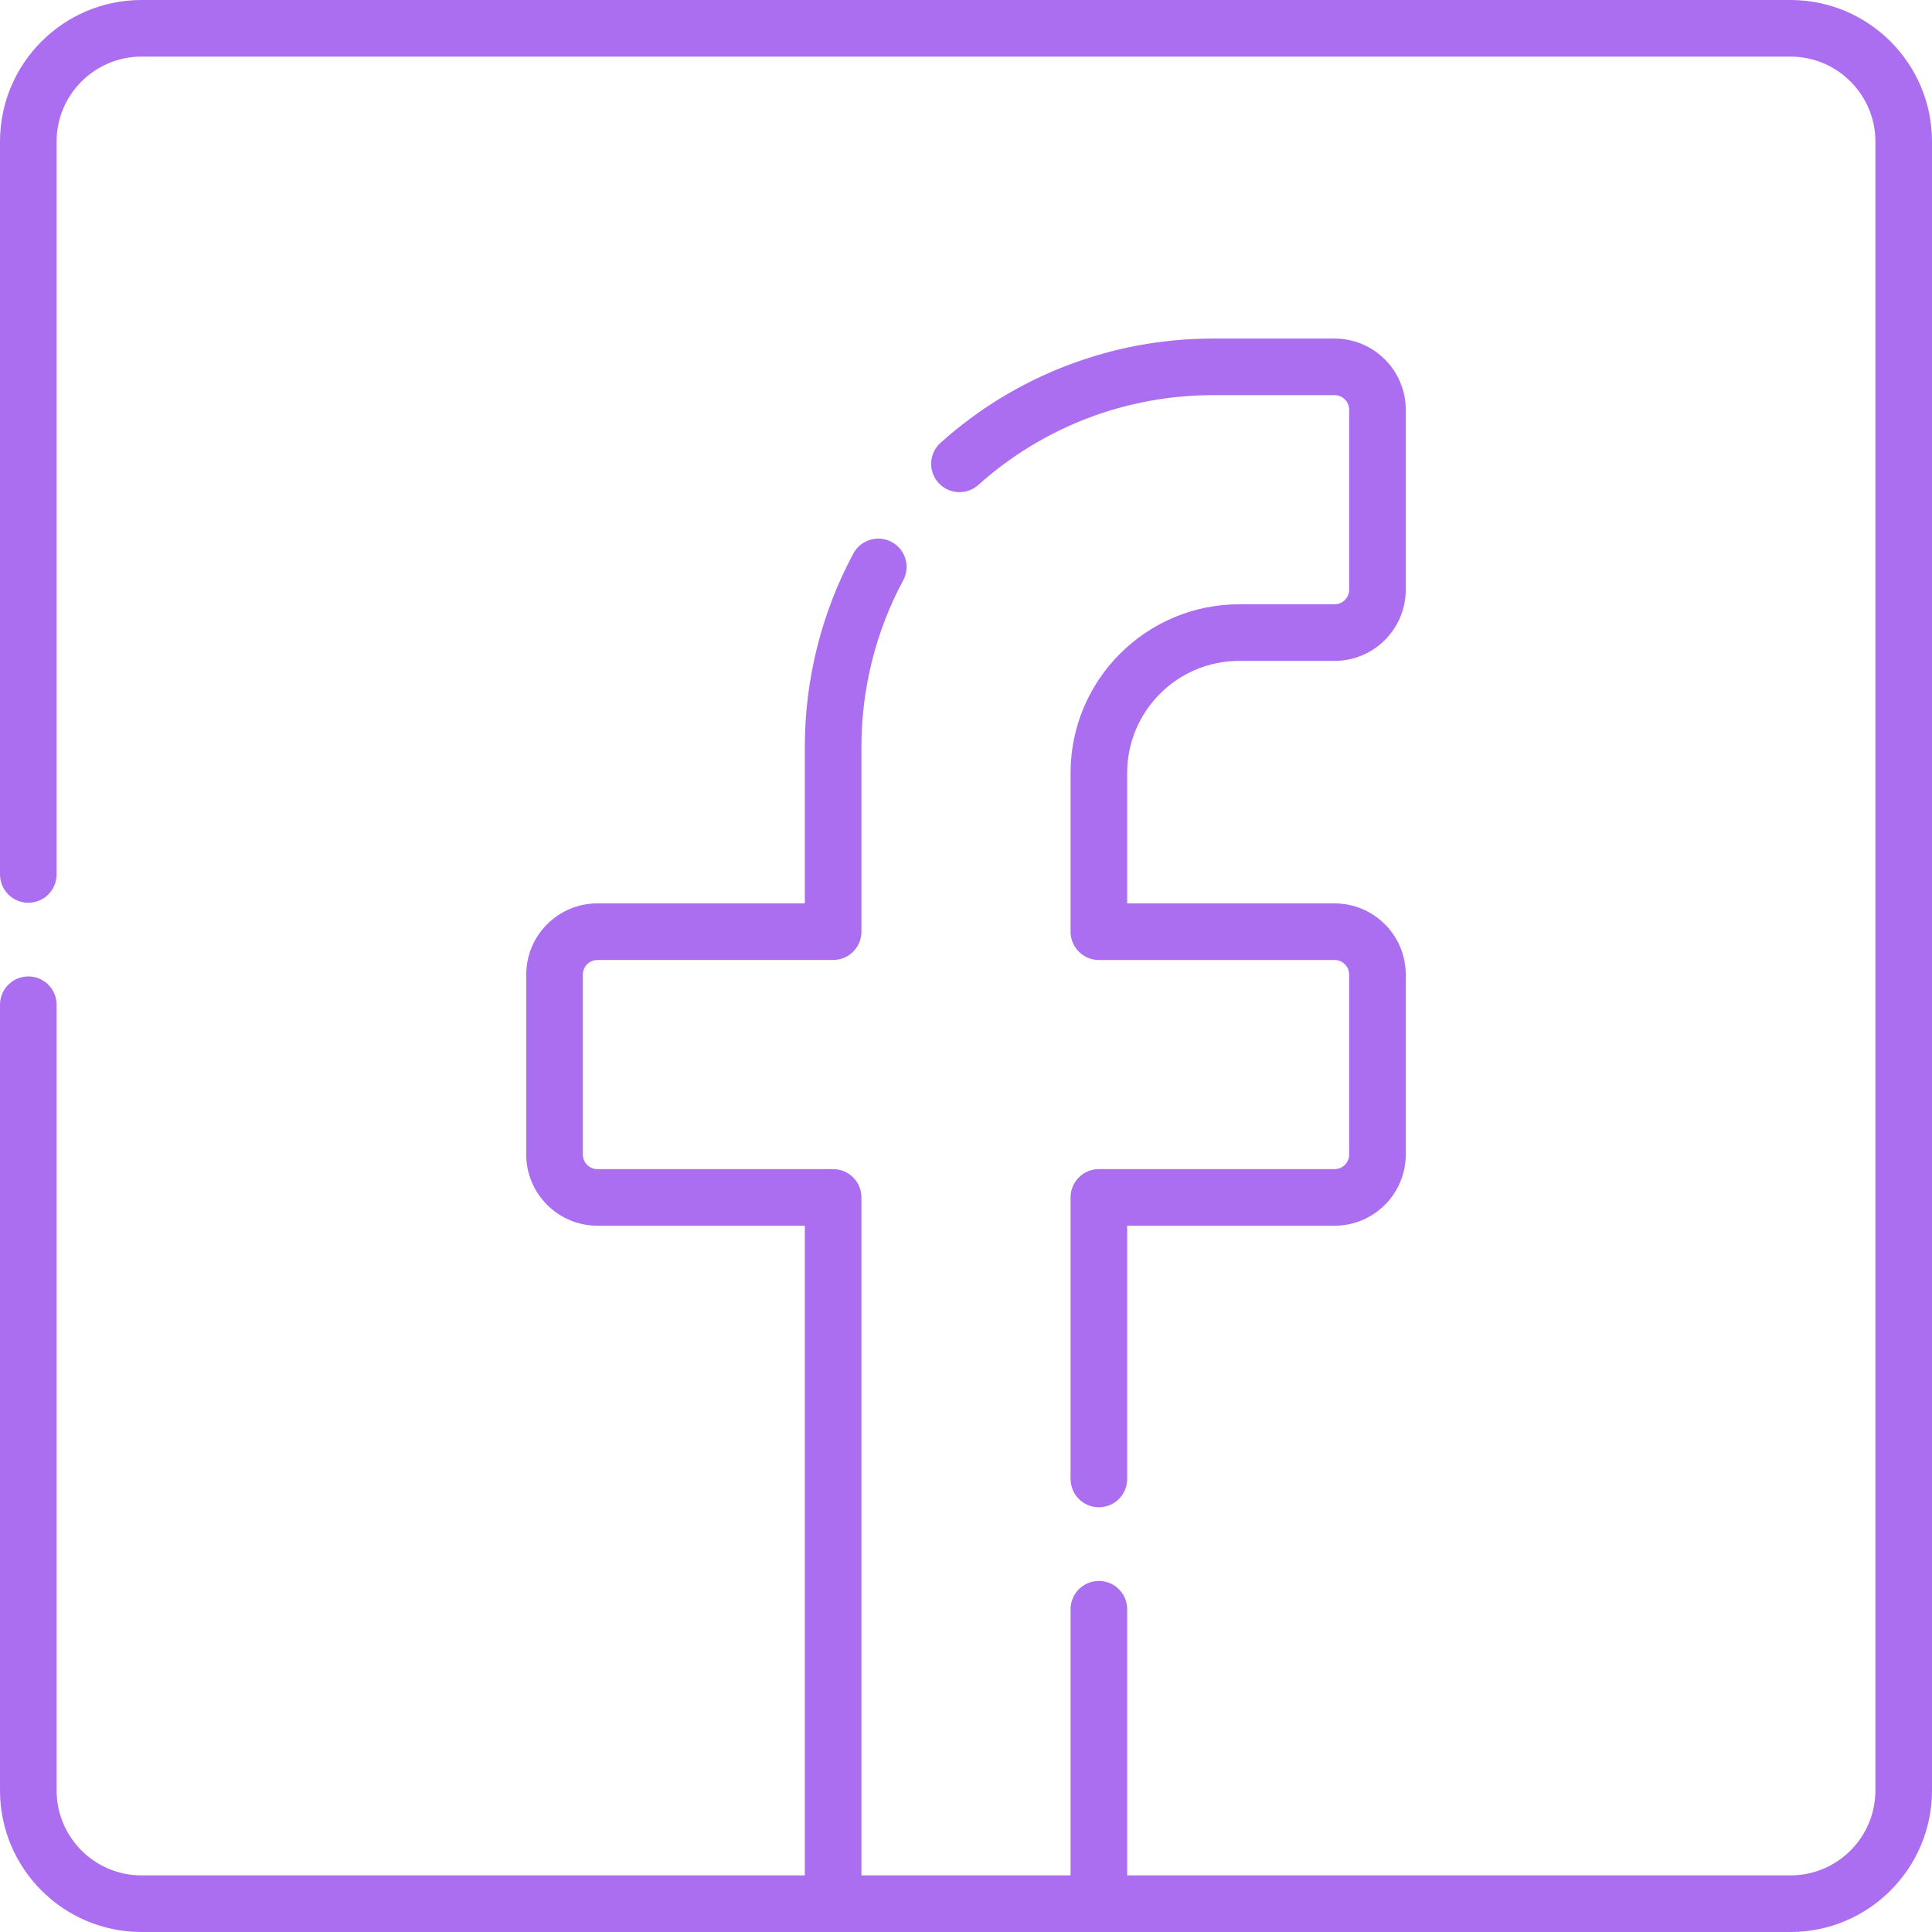
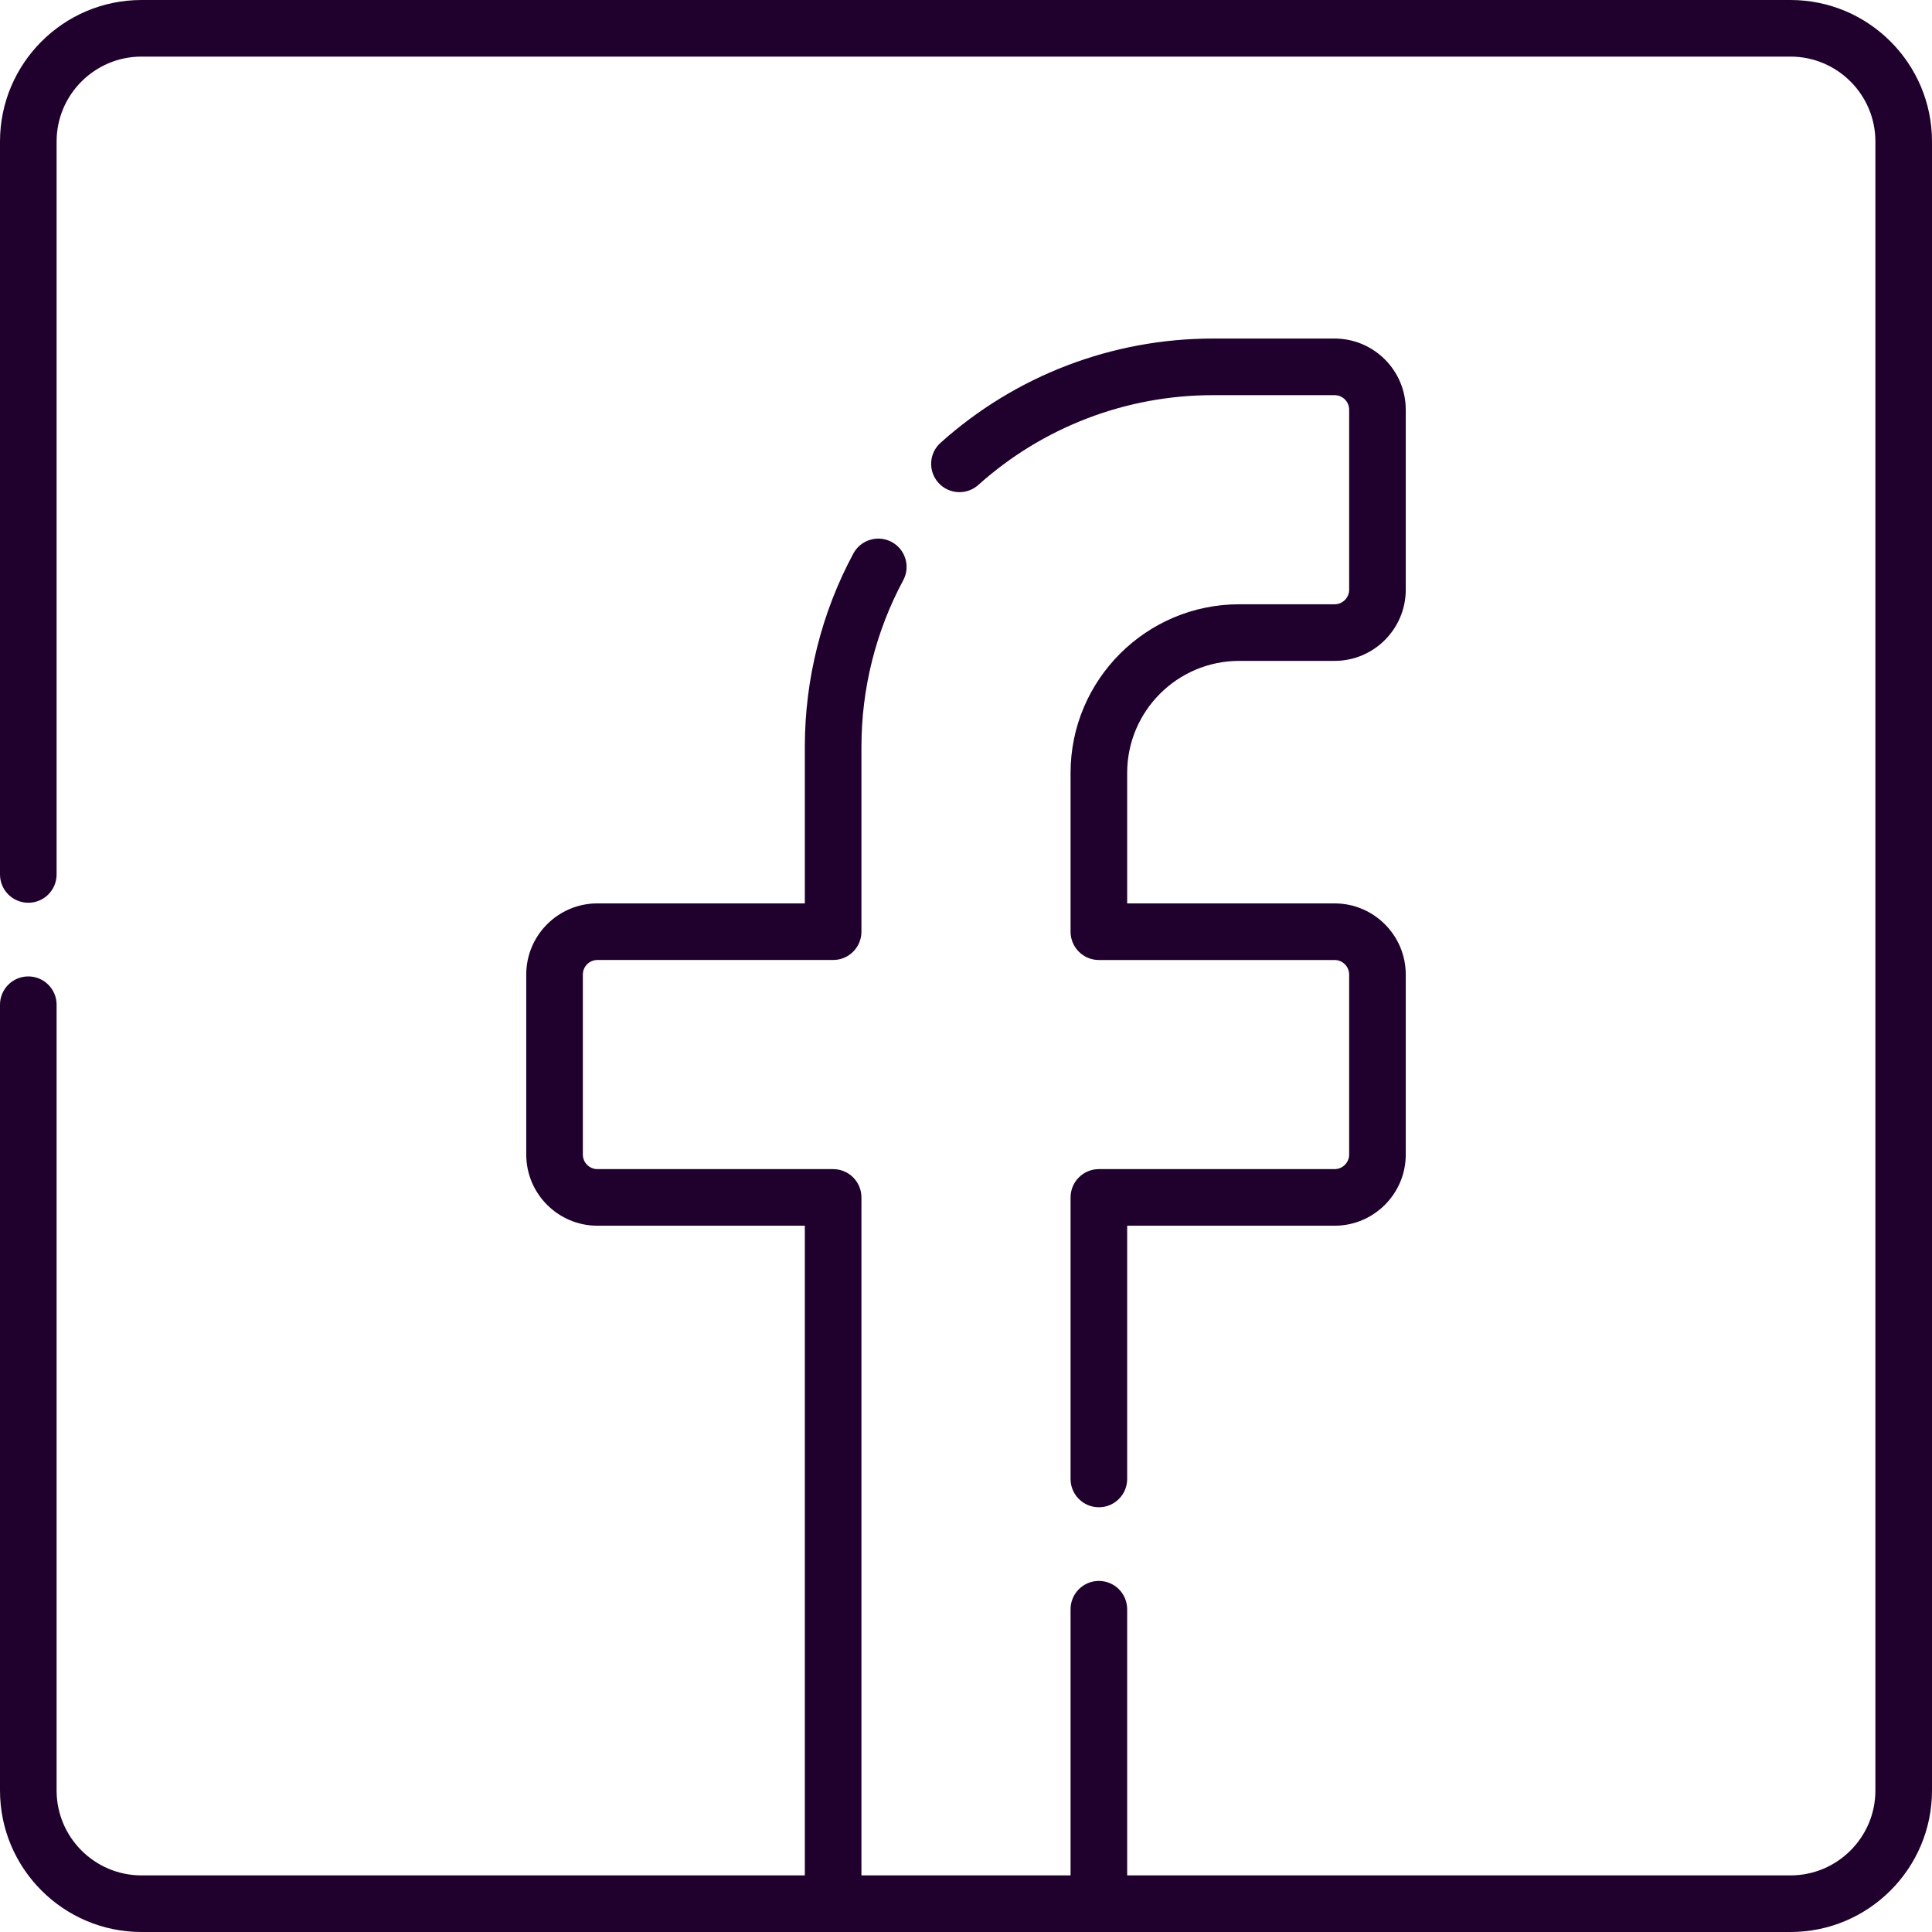
<svg xmlns="http://www.w3.org/2000/svg" width="512" height="512" viewBox="0 0 512 512" fill="none">
-   <path d="M328.398 175.141H353.68C364.078 175.141 372.539 166.68 372.539 156.281V108.574C372.539 98.18 364.078 89.719 353.68 89.719H321.445C294.754 89.719 269.113 99.527 249.258 117.344C246.172 120.109 245.914 124.848 248.68 127.934C251.445 131.016 256.187 131.273 259.273 128.508C276.375 113.168 298.457 104.719 321.445 104.719H353.68C355.809 104.719 357.539 106.449 357.539 108.574V156.281C357.539 158.406 355.809 160.141 353.68 160.141H328.398C303.758 160.141 283.711 180.184 283.711 204.824V246.91C283.711 251.051 287.066 254.41 291.211 254.41H353.68C355.809 254.41 357.539 256.141 357.539 258.266V305.973C357.539 308.098 355.809 309.828 353.68 309.828H291.211C287.066 309.828 283.711 313.188 283.711 317.328V391.941C283.711 396.086 287.066 399.441 291.211 399.441C295.352 399.441 298.711 396.086 298.711 391.941V324.828H353.68C364.078 324.828 372.539 316.371 372.539 305.973V258.266C372.539 247.867 364.078 239.41 353.68 239.41H298.711V204.824C298.711 188.457 312.027 175.141 328.398 175.141Z" fill="#ac6ef0" />
-   <path d="M474.5 0H37.5C16.82 0 0 16.82 0 37.5V231.738C0 235.883 3.359 239.238 7.5 239.238C11.641 239.238 15 235.883 15 231.738V37.5C15 25.094 25.094 15 37.5 15H474.5C486.906 15 497 25.094 497 37.5V474.5C497 486.906 486.906 497 474.5 497H298.711V426.465C298.711 422.32 295.352 418.965 291.211 418.965C287.066 418.965 283.711 422.32 283.711 426.465V497H228.289V317.328C228.289 313.188 224.934 309.828 220.789 309.828H158.32C156.191 309.828 154.461 308.098 154.461 305.969V258.266C154.461 256.137 156.191 254.406 158.32 254.406H220.789C224.934 254.406 228.289 251.051 228.289 246.906V197.875C228.289 182.492 232.117 167.25 239.359 153.793C241.324 150.145 239.961 145.598 236.312 143.633C232.664 141.672 228.117 143.035 226.152 146.684C217.738 162.316 213.289 180.02 213.289 197.871V239.406H158.32C147.922 239.406 139.461 247.863 139.461 258.266V305.969C139.461 316.367 147.922 324.828 158.32 324.828H213.289V497H37.5C25.094 497 15 486.906 15 474.5V266.262C15 262.117 11.641 258.762 7.5 258.762C3.359 258.762 0 262.117 0 266.262V474.5C0 495.18 16.82 512 37.5 512H474.5C495.18 512 512 495.18 512 474.5V37.5C512 16.82 495.18 0 474.5 0Z" fill="#ac6ef0" />
+   <path d="M328.398 175.141H353.68C364.078 175.141 372.539 166.68 372.539 156.281V108.574C372.539 98.18 364.078 89.719 353.68 89.719H321.445C294.754 89.719 269.113 99.527 249.258 117.344C246.172 120.109 245.914 124.848 248.68 127.934C251.445 131.016 256.187 131.273 259.273 128.508C276.375 113.168 298.457 104.719 321.445 104.719H353.68C355.809 104.719 357.539 106.449 357.539 108.574V156.281C357.539 158.406 355.809 160.141 353.68 160.141H328.398C303.758 160.141 283.711 180.184 283.711 204.824V246.91C283.711 251.051 287.066 254.41 291.211 254.41H353.68C355.809 254.41 357.539 256.141 357.539 258.266V305.973C357.539 308.098 355.809 309.828 353.68 309.828H291.211C287.066 309.828 283.711 313.188 283.711 317.328V391.941C283.711 396.086 287.066 399.441 291.211 399.441C295.352 399.441 298.711 396.086 298.711 391.941V324.828H353.68C364.078 324.828 372.539 316.371 372.539 305.973V258.266C372.539 247.867 364.078 239.41 353.68 239.41H298.711V204.824C298.711 188.457 312.027 175.141 328.398 175.141Z" fill="#20002c" />
+   <path d="M474.5 0H37.5C16.82 0 0 16.82 0 37.5V231.738C0 235.883 3.359 239.238 7.5 239.238C11.641 239.238 15 235.883 15 231.738V37.5C15 25.094 25.094 15 37.5 15H474.5C486.906 15 497 25.094 497 37.5V474.5C497 486.906 486.906 497 474.5 497H298.711V426.465C298.711 422.32 295.352 418.965 291.211 418.965C287.066 418.965 283.711 422.32 283.711 426.465V497H228.289V317.328C228.289 313.188 224.934 309.828 220.789 309.828H158.32C156.191 309.828 154.461 308.098 154.461 305.969V258.266C154.461 256.137 156.191 254.406 158.32 254.406H220.789C224.934 254.406 228.289 251.051 228.289 246.906V197.875C228.289 182.492 232.117 167.25 239.359 153.793C241.324 150.145 239.961 145.598 236.312 143.633C232.664 141.672 228.117 143.035 226.152 146.684C217.738 162.316 213.289 180.02 213.289 197.871V239.406H158.32C147.922 239.406 139.461 247.863 139.461 258.266V305.969C139.461 316.367 147.922 324.828 158.32 324.828H213.289V497H37.5C25.094 497 15 486.906 15 474.5V266.262C15 262.117 11.641 258.762 7.5 258.762C3.359 258.762 0 262.117 0 266.262V474.5C0 495.18 16.82 512 37.5 512H474.5C495.18 512 512 495.18 512 474.5V37.5C512 16.82 495.18 0 474.5 0Z" fill="#20002c" />
</svg>
